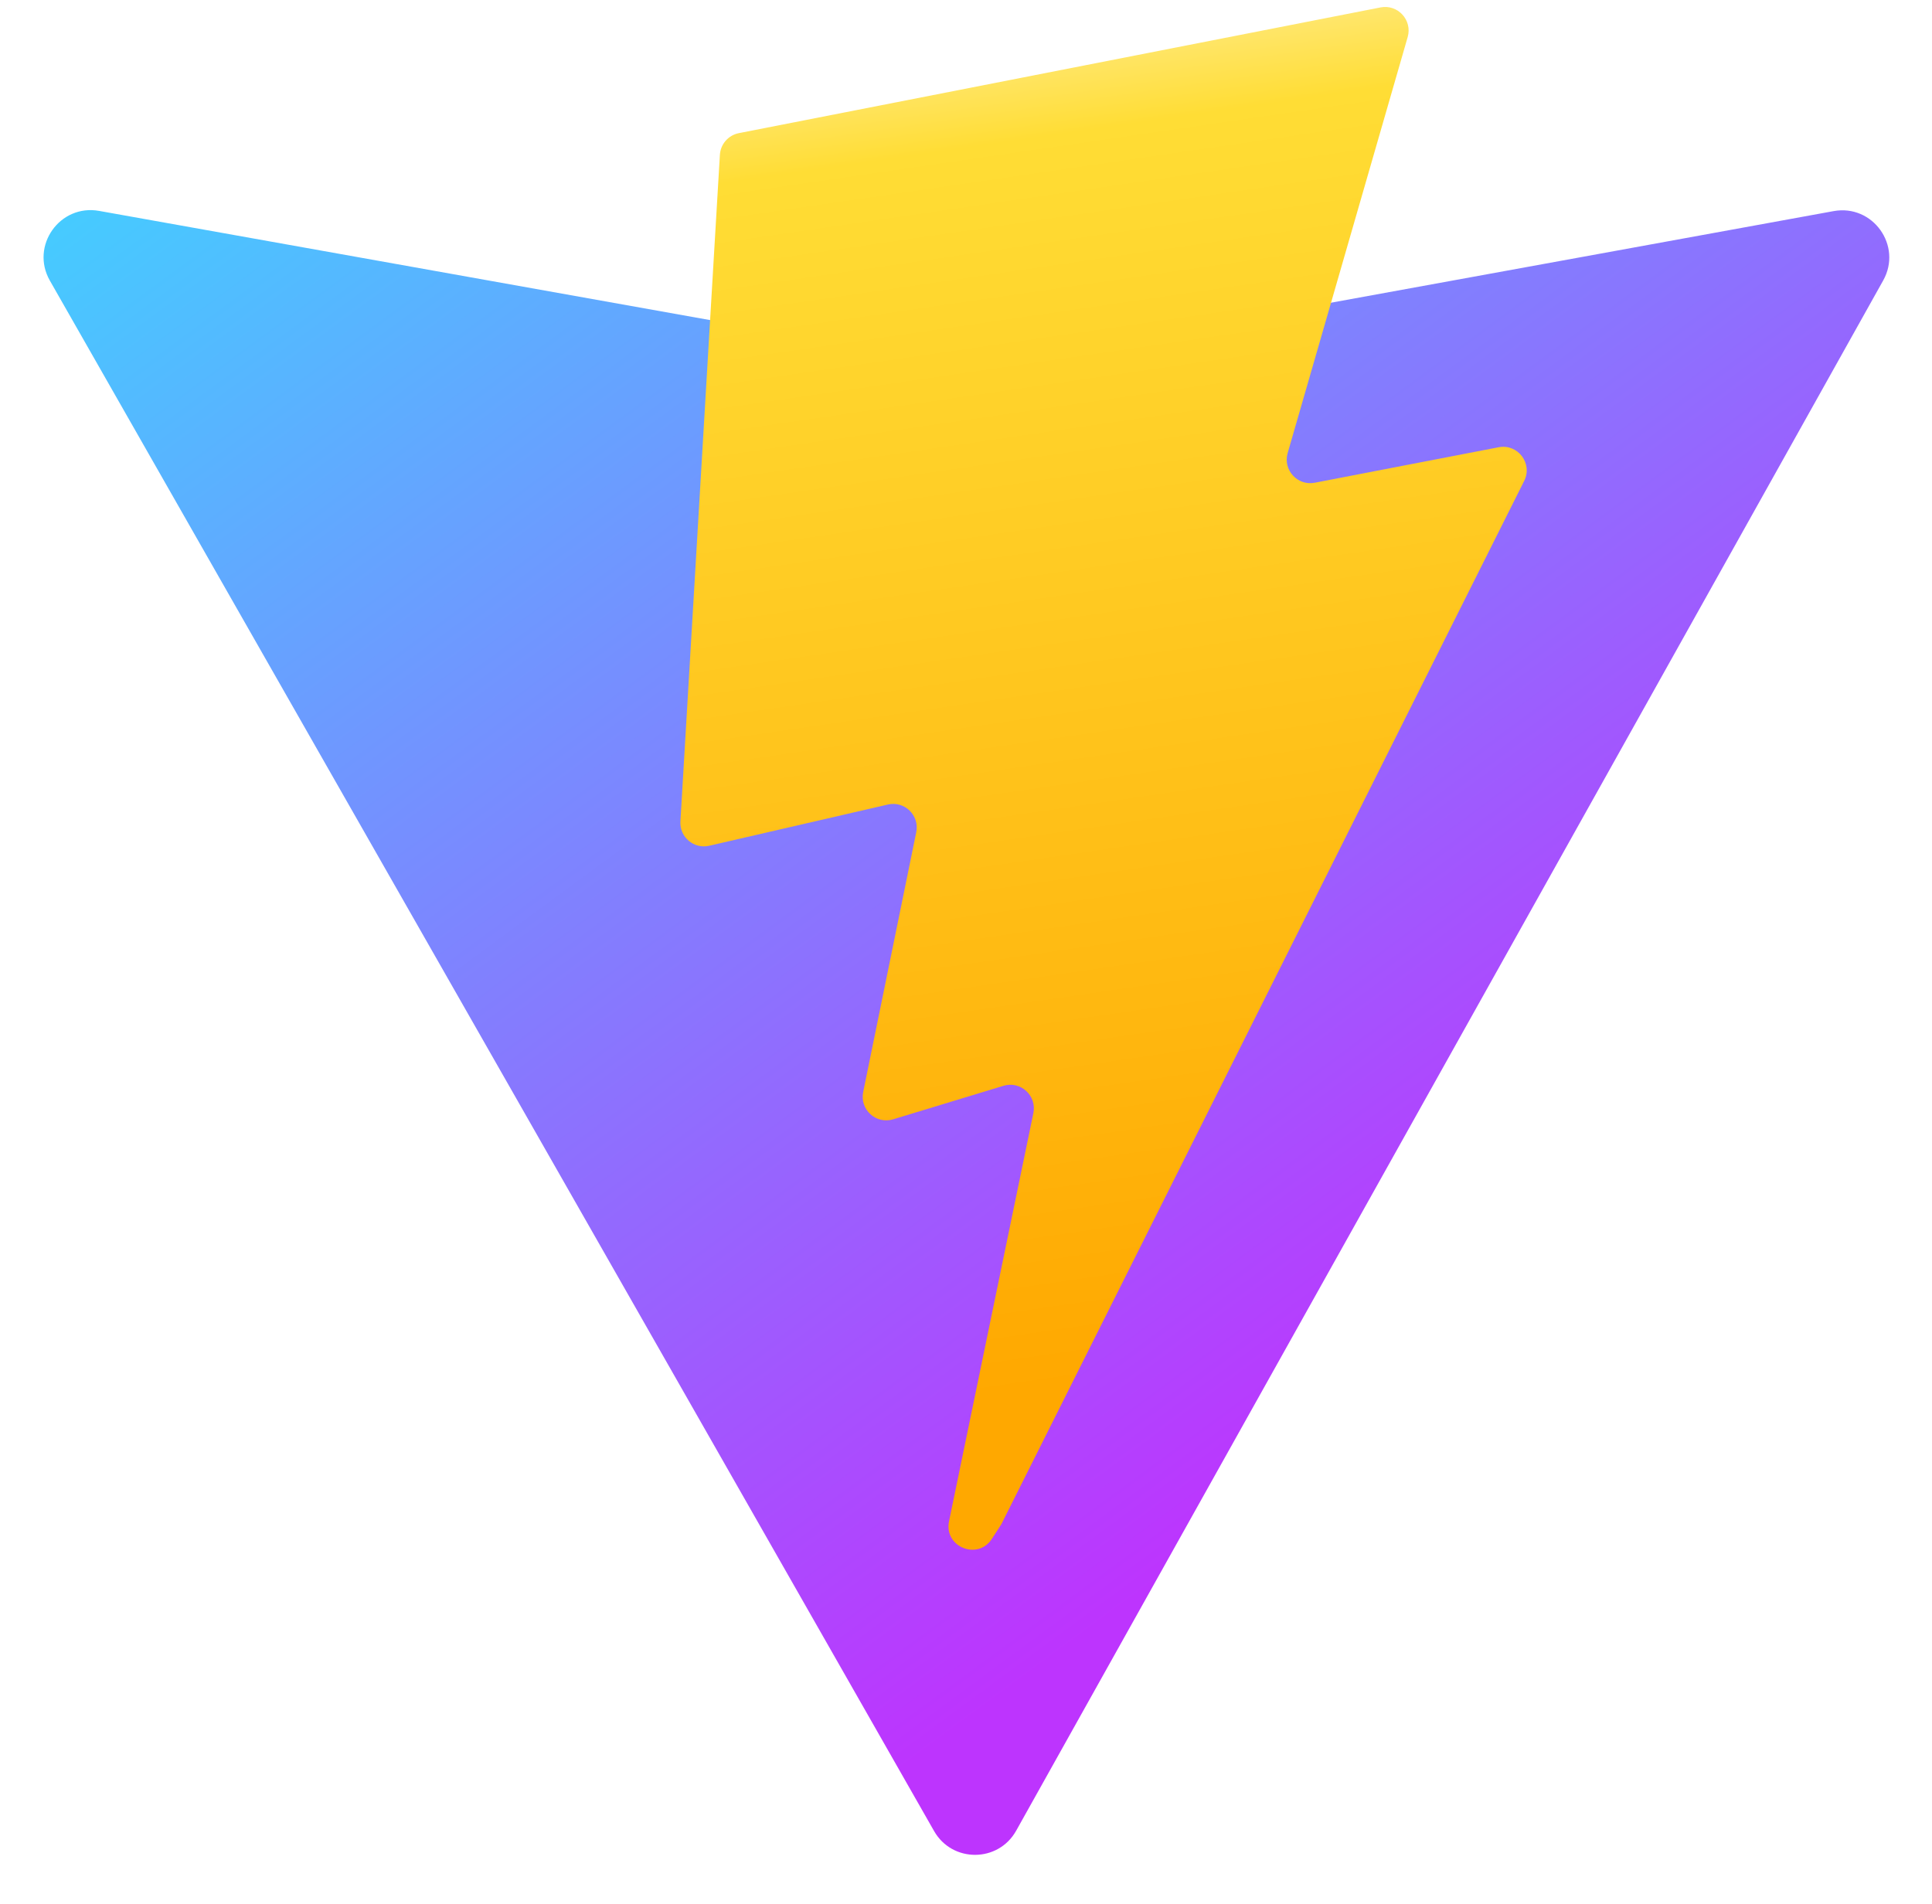
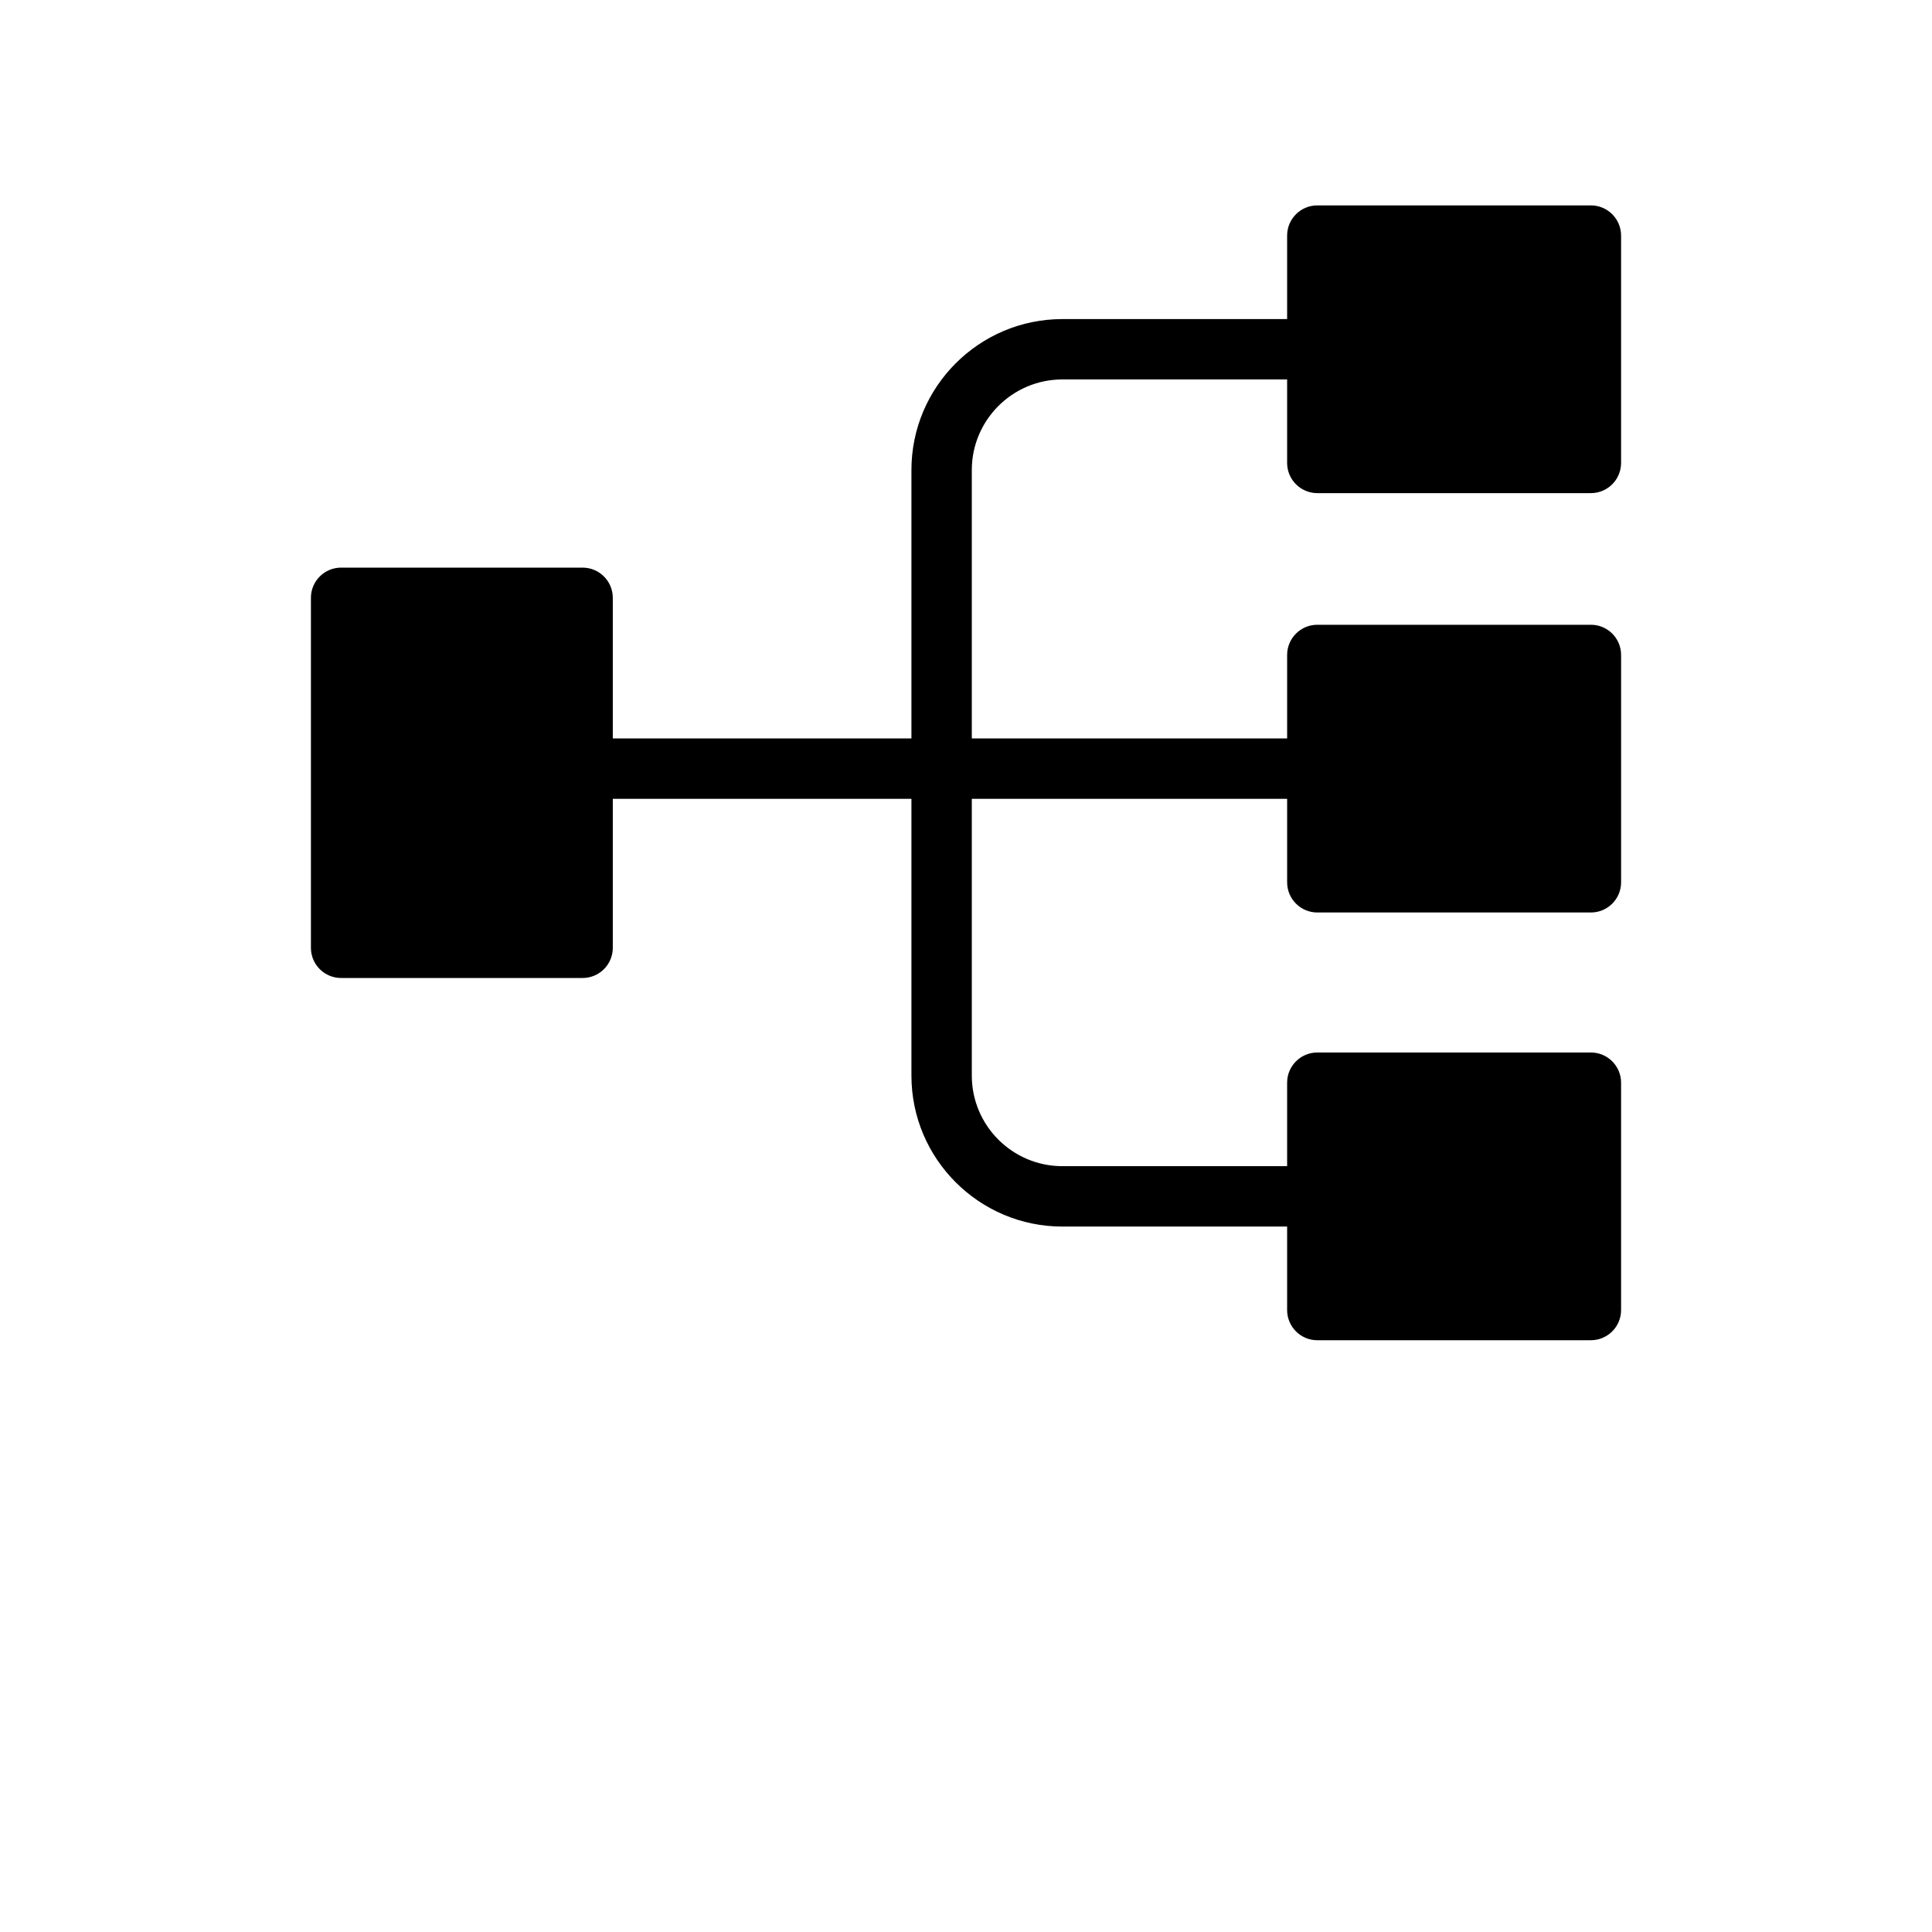
- <svg xmlns="http://www.w3.org/2000/svg" width="410" height="404" viewBox="0 0 410 404" fill="none">
-   <path d="M399.641 59.525L215.643 388.545C211.844 395.338 202.084 395.378 198.228 388.618L10.582 59.556C6.381 52.19 12.68 43.267 21.028 44.759L205.223 77.682C206.398 77.892 207.601 77.89 208.776 77.676L389.119 44.806C397.439 43.289 403.768 52.143 399.641 59.525Z" fill="url(#paint0_linear)" />
-   <path d="M292.965 1.574L156.801 28.255C154.563 28.694 152.906 30.59 152.771 32.866L144.395 174.33C144.198 177.662 147.258 180.248 150.51 179.498L188.42 170.749C191.967 169.931 195.172 173.055 194.443 176.622L183.18 231.775C182.422 235.487 185.907 238.661 189.532 237.56L212.947 230.446C216.577 229.344 220.065 232.527 219.297 236.242L201.398 322.875C200.278 328.294 207.486 331.249 210.492 326.603L212.5 323.5L323.454 102.072C325.312 98.365 322.108 94.137 318.036 94.923L279.014 102.454C275.347 103.161 272.227 99.746 273.262 96.158L298.731 7.867C299.767 4.273 296.636 0.855 292.965 1.574Z" fill="url(#paint1_linear)" />
+ <svg xmlns="http://www.w3.org/2000/svg" width="700pt" height="700pt" version="1.1" viewBox="0 0 700 700">
  <defs>
-     <linearGradient id="paint0_linear" x1="6" y1="33" x2="235" y2="344" gradientUnits="userSpaceOnUse">
-       <stop stop-color="#41D1FF" />
-       <stop offset="1" stop-color="#BD34FE" />
-     </linearGradient>
-     <linearGradient id="paint1_linear" x1="194.651" y1="8.818" x2="236.076" y2="292.989" gradientUnits="userSpaceOnUse">
-       <stop stop-color="#FFEA83" />
-       <stop offset="0.083" stop-color="#FFDD35" />
-       <stop offset="1" stop-color="#FFA800" />
-     </linearGradient>
+     <symbol id="s" overflow="visible">
+       <path d="m3.656-0.219c-0.188 0.094-0.387 0.168-0.594 0.219-0.199 0.051-0.406 0.078-0.625 0.078-0.668 0-1.199-0.18-1.594-0.547-0.387-0.375-0.578-0.879-0.578-1.516 0-0.645 0.191-1.148 0.578-1.516 0.395-0.375 0.926-0.562 1.594-0.562 0.219 0 0.426 0.027 0.625 0.078 0.207 0.055 0.406 0.125 0.594 0.219v0.828c-0.188-0.125-0.375-0.219-0.562-0.281-0.18-0.062-0.371-0.094-0.578-0.094-0.367 0-0.656 0.121-0.875 0.359-0.211 0.23-0.312 0.555-0.312 0.969 0 0.406 0.102 0.73 0.312 0.969 0.219 0.23 0.508 0.344 0.875 0.344 0.207 0 0.398-0.023 0.578-0.078 0.188-0.062 0.375-0.16 0.562-0.297z" />
+     </symbol>
+     <symbol id="b" overflow="visible">
+       <path d="m2.688-2.172c-0.086-0.039-0.168-0.07-0.25-0.094-0.086-0.02-0.168-0.031-0.25-0.031-0.25 0-0.445 0.086-0.578 0.25-0.125 0.156-0.188 0.383-0.188 0.672v1.375h-0.969v-2.984h0.969v0.484c0.113-0.195 0.25-0.336 0.406-0.422 0.164-0.094 0.359-0.141 0.578-0.141h0.109c0.039 0 0.094 0.008 0.156 0.016z" />
+     </symbol>
+     <symbol id="a" overflow="visible">
+       <path d="m3.438-1.5v0.266h-2.234c0.031 0.23 0.113 0.402 0.25 0.516 0.133 0.105 0.328 0.156 0.578 0.156 0.207 0 0.414-0.023 0.625-0.078 0.207-0.062 0.422-0.156 0.641-0.281v0.734c-0.219 0.094-0.445 0.164-0.672 0.203-0.23 0.039-0.453 0.062-0.672 0.062-0.543 0-0.965-0.133-1.266-0.406-0.305-0.281-0.453-0.672-0.453-1.172 0-0.477 0.145-0.859 0.438-1.141 0.301-0.281 0.707-0.422 1.219-0.422 0.469 0 0.844 0.141 1.125 0.422s0.422 0.664 0.422 1.141zm-0.969-0.328c0-0.176-0.059-0.316-0.172-0.422-0.105-0.113-0.242-0.172-0.406-0.172-0.188 0-0.34 0.055-0.453 0.156-0.117 0.105-0.188 0.25-0.219 0.438z" />
+     </symbol>
+     <symbol id="d" overflow="visible">
+       <path d="m1.797-1.344c-0.199 0-0.352 0.039-0.453 0.109-0.094 0.062-0.141 0.164-0.141 0.297 0 0.117 0.035 0.211 0.109 0.281 0.082 0.062 0.195 0.094 0.344 0.094 0.176 0 0.328-0.062 0.453-0.188s0.188-0.285 0.188-0.484v-0.109zm1.469-0.359v1.703h-0.969v-0.438c-0.125 0.18-0.273 0.309-0.438 0.391-0.156 0.082-0.352 0.125-0.578 0.125-0.312 0-0.57-0.086-0.766-0.266-0.188-0.188-0.281-0.422-0.281-0.703 0-0.352 0.117-0.613 0.359-0.781 0.238-0.164 0.617-0.25 1.141-0.25h0.562v-0.062c0-0.156-0.062-0.266-0.188-0.328-0.117-0.07-0.297-0.109-0.547-0.109-0.211 0-0.402 0.023-0.578 0.062-0.18 0.043-0.34 0.102-0.484 0.172v-0.719c0.195-0.051 0.398-0.086 0.609-0.109 0.207-0.031 0.414-0.047 0.625-0.047 0.539 0 0.93 0.109 1.172 0.328 0.238 0.211 0.359 0.555 0.359 1.031z" />
+     </symbol>
+     <symbol id="c" overflow="visible">
+       <path d="m1.5-3.844v0.859h0.984v0.672h-0.984v1.281c0 0.137 0.023 0.23 0.078 0.281 0.062 0.043 0.176 0.062 0.344 0.062h0.484v0.688h-0.812c-0.387 0-0.656-0.078-0.812-0.234s-0.234-0.422-0.234-0.797v-1.281h-0.469v-0.672h0.469v-0.859z" />
+     </symbol>
+     <symbol id="j" overflow="visible">
+       <path d="m2.5-2.547v-1.609h0.953v4.156h-0.953v-0.438c-0.137 0.18-0.281 0.309-0.438 0.391-0.156 0.082-0.34 0.125-0.547 0.125-0.375 0-0.684-0.145-0.922-0.438-0.23-0.289-0.344-0.672-0.344-1.141 0-0.457 0.113-0.832 0.344-1.125 0.238-0.289 0.547-0.438 0.922-0.438 0.195 0 0.375 0.043 0.531 0.125 0.164 0.086 0.316 0.215 0.453 0.391zm-0.641 1.938c0.207 0 0.363-0.07 0.469-0.219 0.113-0.156 0.172-0.379 0.172-0.672 0-0.281-0.059-0.492-0.172-0.641-0.105-0.156-0.262-0.234-0.469-0.234-0.199 0-0.355 0.078-0.469 0.234-0.105 0.148-0.156 0.359-0.156 0.641 0 0.293 0.051 0.516 0.156 0.672 0.113 0.148 0.27 0.219 0.469 0.219z" />
+     </symbol>
+     <symbol id="i" overflow="visible">
+       <path d="m2.047-0.609c0.207 0 0.363-0.07 0.469-0.219 0.113-0.156 0.172-0.379 0.172-0.672 0-0.281-0.059-0.492-0.172-0.641-0.105-0.156-0.262-0.234-0.469-0.234-0.199 0-0.355 0.078-0.469 0.234-0.105 0.148-0.156 0.359-0.156 0.641 0 0.293 0.051 0.516 0.156 0.672 0.113 0.148 0.27 0.219 0.469 0.219zm-0.625-1.938c0.125-0.176 0.266-0.305 0.422-0.391 0.164-0.082 0.352-0.125 0.562-0.125 0.363 0 0.664 0.148 0.906 0.438 0.238 0.293 0.359 0.668 0.359 1.125 0 0.469-0.121 0.852-0.359 1.141-0.242 0.293-0.543 0.438-0.906 0.438-0.211 0-0.398-0.043-0.562-0.125-0.156-0.082-0.297-0.211-0.422-0.391v0.438h-0.969v-4.156h0.969z" />
+     </symbol>
+     <symbol id="h" overflow="visible">
+       <path d="m0.062-2.984h0.953l0.812 2.016 0.688-2.016h0.953l-1.266 3.266c-0.125 0.332-0.273 0.566-0.438 0.703-0.168 0.133-0.391 0.203-0.672 0.203h-0.547v-0.641h0.297c0.164 0 0.285-0.027 0.359-0.078 0.07-0.055 0.129-0.141 0.172-0.266l0.031-0.094z" />
+     </symbol>
+     <symbol id="g" overflow="visible">
+       <path d="m3.281-3.859v0.844c-0.219-0.102-0.434-0.176-0.641-0.219-0.211-0.051-0.406-0.078-0.594-0.078-0.25 0-0.434 0.039-0.547 0.109-0.117 0.062-0.172 0.168-0.172 0.312 0 0.105 0.035 0.188 0.109 0.25 0.082 0.055 0.227 0.102 0.438 0.141l0.438 0.094c0.445 0.094 0.758 0.23 0.938 0.406 0.188 0.18 0.281 0.438 0.281 0.781 0 0.438-0.133 0.766-0.391 0.984-0.262 0.211-0.656 0.312-1.188 0.312-0.25 0-0.508-0.027-0.766-0.078-0.25-0.039-0.508-0.109-0.766-0.203v-0.875c0.258 0.137 0.504 0.242 0.734 0.312 0.238 0.062 0.473 0.094 0.703 0.094 0.219 0 0.383-0.035 0.5-0.109 0.125-0.07 0.188-0.176 0.188-0.312 0-0.125-0.043-0.219-0.125-0.281-0.086-0.07-0.246-0.133-0.484-0.188l-0.391-0.094c-0.406-0.082-0.703-0.219-0.891-0.406-0.18-0.188-0.266-0.441-0.266-0.766 0-0.395 0.125-0.695 0.375-0.906 0.258-0.219 0.629-0.328 1.109-0.328 0.227 0 0.457 0.023 0.688 0.062 0.227 0.031 0.469 0.078 0.719 0.141z" />
+     </symbol>
+     <symbol id="f" overflow="visible">
+       <path d="m3.469-1.828v1.828h-0.969v-1.391c0-0.258-0.008-0.438-0.016-0.531-0.012-0.102-0.031-0.176-0.062-0.219-0.031-0.062-0.086-0.109-0.156-0.141-0.062-0.039-0.133-0.062-0.203-0.062-0.211 0-0.371 0.078-0.484 0.234-0.105 0.156-0.156 0.371-0.156 0.641v1.469h-0.969v-4.156h0.969v1.609c0.133-0.176 0.285-0.305 0.453-0.391 0.164-0.082 0.344-0.125 0.531-0.125 0.344 0 0.602 0.109 0.781 0.328 0.188 0.211 0.281 0.512 0.281 0.906z" />
+     </symbol>
+     <symbol id="r" overflow="visible">
+       <path d="m2.422-4.156v0.625h-0.516c-0.137 0-0.234 0.027-0.297 0.078-0.055 0.055-0.078 0.137-0.078 0.25v0.219h0.828v0.672h-0.828v2.312h-0.953v-2.312h-0.469v-0.672h0.469v-0.219c0-0.32 0.086-0.562 0.266-0.719 0.188-0.156 0.473-0.234 0.859-0.234z" />
+     </symbol>
+     <symbol id="e" overflow="visible">
+       <path d="m1.875-2.375c-0.211 0-0.371 0.078-0.484 0.234-0.105 0.148-0.156 0.359-0.156 0.641 0 0.293 0.051 0.516 0.156 0.672 0.113 0.148 0.273 0.219 0.484 0.219 0.207 0 0.367-0.07 0.484-0.219 0.113-0.156 0.172-0.379 0.172-0.672 0-0.281-0.059-0.492-0.172-0.641-0.117-0.156-0.277-0.234-0.484-0.234zm0-0.688c0.52 0 0.922 0.141 1.203 0.422 0.289 0.273 0.438 0.652 0.438 1.141 0 0.5-0.148 0.891-0.438 1.172-0.281 0.273-0.684 0.406-1.203 0.406-0.512 0-0.914-0.133-1.203-0.406-0.293-0.281-0.438-0.672-0.438-1.172 0-0.488 0.145-0.867 0.438-1.141 0.289-0.281 0.691-0.422 1.203-0.422z" />
+     </symbol>
+     <symbol id="q" overflow="visible">
+       <path d="m3.234-2.5c0.113-0.176 0.254-0.312 0.422-0.406 0.164-0.102 0.352-0.156 0.562-0.156 0.332 0 0.586 0.109 0.766 0.328 0.188 0.211 0.281 0.512 0.281 0.906v1.828h-0.969v-1.562c0.008-0.02 0.016-0.039 0.016-0.062v-0.109c0-0.219-0.031-0.375-0.094-0.469s-0.164-0.141-0.297-0.141c-0.188 0-0.336 0.078-0.438 0.234-0.094 0.148-0.141 0.359-0.141 0.641v1.469h-0.969v-1.562c0-0.332-0.031-0.547-0.094-0.641-0.055-0.094-0.152-0.141-0.297-0.141-0.18 0-0.32 0.078-0.422 0.234-0.094 0.148-0.141 0.359-0.141 0.641v1.469h-0.969v-2.984h0.969v0.438c0.113-0.176 0.242-0.305 0.391-0.391 0.156-0.082 0.328-0.125 0.516-0.125 0.207 0 0.391 0.055 0.547 0.156 0.156 0.094 0.273 0.23 0.359 0.406z" />
+     </symbol>
+     <symbol id="p" overflow="visible">
+       <path d="m0.5-3.984h1.156l1.438 2.734v-2.734h0.984v3.984h-1.156l-1.438-2.734v2.734h-0.984z" />
+     </symbol>
+     <symbol id="o" overflow="visible">
+       <path d="m0.422-1.172v-1.812h0.969v0.297 0.609 0.484c0 0.242 0.004 0.418 0.016 0.531 0.008 0.105 0.031 0.18 0.062 0.219 0.039 0.062 0.094 0.117 0.156 0.156 0.062 0.031 0.133 0.047 0.219 0.047 0.195 0 0.352-0.078 0.469-0.234 0.113-0.156 0.172-0.367 0.172-0.641v-1.469h0.953v2.984h-0.953v-0.438c-0.148 0.18-0.305 0.309-0.469 0.391-0.156 0.082-0.336 0.125-0.531 0.125-0.344 0-0.609-0.102-0.797-0.312-0.18-0.219-0.266-0.531-0.266-0.938z" />
+     </symbol>
+     <symbol id="n" overflow="visible">
+       <path d="m3.469-1.828v1.828h-0.969v-1.391c0-0.258-0.008-0.438-0.016-0.531-0.012-0.102-0.031-0.176-0.062-0.219-0.031-0.062-0.086-0.109-0.156-0.141-0.062-0.039-0.133-0.062-0.203-0.062-0.211 0-0.371 0.078-0.484 0.234-0.105 0.156-0.156 0.371-0.156 0.641v1.469h-0.969v-2.984h0.969v0.438c0.133-0.176 0.285-0.305 0.453-0.391 0.164-0.082 0.344-0.125 0.531-0.125 0.344 0 0.602 0.109 0.781 0.328 0.188 0.211 0.281 0.512 0.281 0.906z" />
+     </symbol>
+     <symbol id="m" overflow="visible">
+       <path d="m0.5-3.984h1.703c0.508 0 0.898 0.117 1.172 0.344 0.27 0.219 0.406 0.539 0.406 0.953 0 0.418-0.137 0.742-0.406 0.969-0.273 0.219-0.664 0.328-1.172 0.328h-0.672v1.391h-1.031zm1.031 0.75v1.109h0.562c0.195 0 0.348-0.047 0.453-0.141 0.113-0.102 0.172-0.242 0.172-0.422 0-0.176-0.059-0.312-0.172-0.406-0.105-0.094-0.258-0.141-0.453-0.141z" />
+     </symbol>
+     <symbol id="l" overflow="visible">
+       <path d="m0.453-2.984h0.969v2.938c0 0.395-0.102 0.695-0.297 0.906-0.188 0.219-0.465 0.328-0.828 0.328h-0.484v-0.641h0.172c0.176 0 0.297-0.043 0.359-0.125 0.07-0.074 0.109-0.23 0.109-0.469zm0-1.172h0.969v0.781h-0.969z" />
+     </symbol>
+     <symbol id="k" overflow="visible">
+       <path d="m2.875-2.891v0.766c-0.125-0.082-0.258-0.145-0.391-0.188-0.137-0.039-0.273-0.062-0.406-0.062-0.273 0-0.48 0.078-0.625 0.234-0.148 0.156-0.219 0.371-0.219 0.641 0 0.281 0.07 0.5 0.219 0.656 0.145 0.156 0.352 0.234 0.625 0.234 0.145 0 0.285-0.02 0.422-0.062 0.133-0.039 0.258-0.109 0.375-0.203v0.781c-0.148 0.062-0.297 0.102-0.453 0.125-0.156 0.031-0.312 0.047-0.469 0.047-0.543 0-0.965-0.133-1.266-0.406-0.305-0.281-0.453-0.672-0.453-1.172 0-0.488 0.148-0.867 0.453-1.141 0.301-0.281 0.723-0.422 1.266-0.422 0.156 0 0.312 0.016 0.469 0.047 0.156 0.023 0.305 0.062 0.453 0.125z" />
+     </symbol>
  </defs>
+   <g>
+     <path d="m211.09 205.66h-87.5c-6.039 0-10.938 4.898-10.938 10.938v126.81c0 6.039 4.898 10.938 10.938 10.938h87.5c6.039 0 10.938-4.898 10.938-10.938v-53.98h108.2v100.29c0 30.156 24.531 54.688 54.688 54.688h81.434v30.25c0 6.039 4.898 10.938 10.938 10.938l99.121-0.004c6.039 0 10.938-4.898 10.938-10.938v-82.375c0-6.039-4.898-10.938-10.938-10.938h-99.121c-6.039 0-10.938 4.898-10.938 10.938v30.25h-81.434c-18.094 0-32.812-14.719-32.812-32.812v-100.29h114.25v30.25c0 6.039 4.898 10.938 10.938 10.938h99.121c6.039 0 10.938-4.898 10.938-10.938v-82.375c0-6.039-4.898-10.938-10.938-10.938h-99.121c-6.039 0-10.938 4.898-10.938 10.938v30.25h-114.25v-97.258c0-18.094 14.719-32.812 32.812-32.812h81.434v30.25c0 6.039 4.898 10.938 10.938 10.938h99.121c6.039 0 10.938-4.898 10.938-10.938v-82.371c0-6.039-4.898-10.938-10.938-10.938h-99.121c-6.039 0-10.938 4.898-10.938 10.938v30.25h-81.434c-30.156 0-54.688 24.531-54.688 54.688v97.258h-108.2v-50.953c0-6.039-4.898-10.938-10.938-10.938z" />
+   </g>
</svg>
